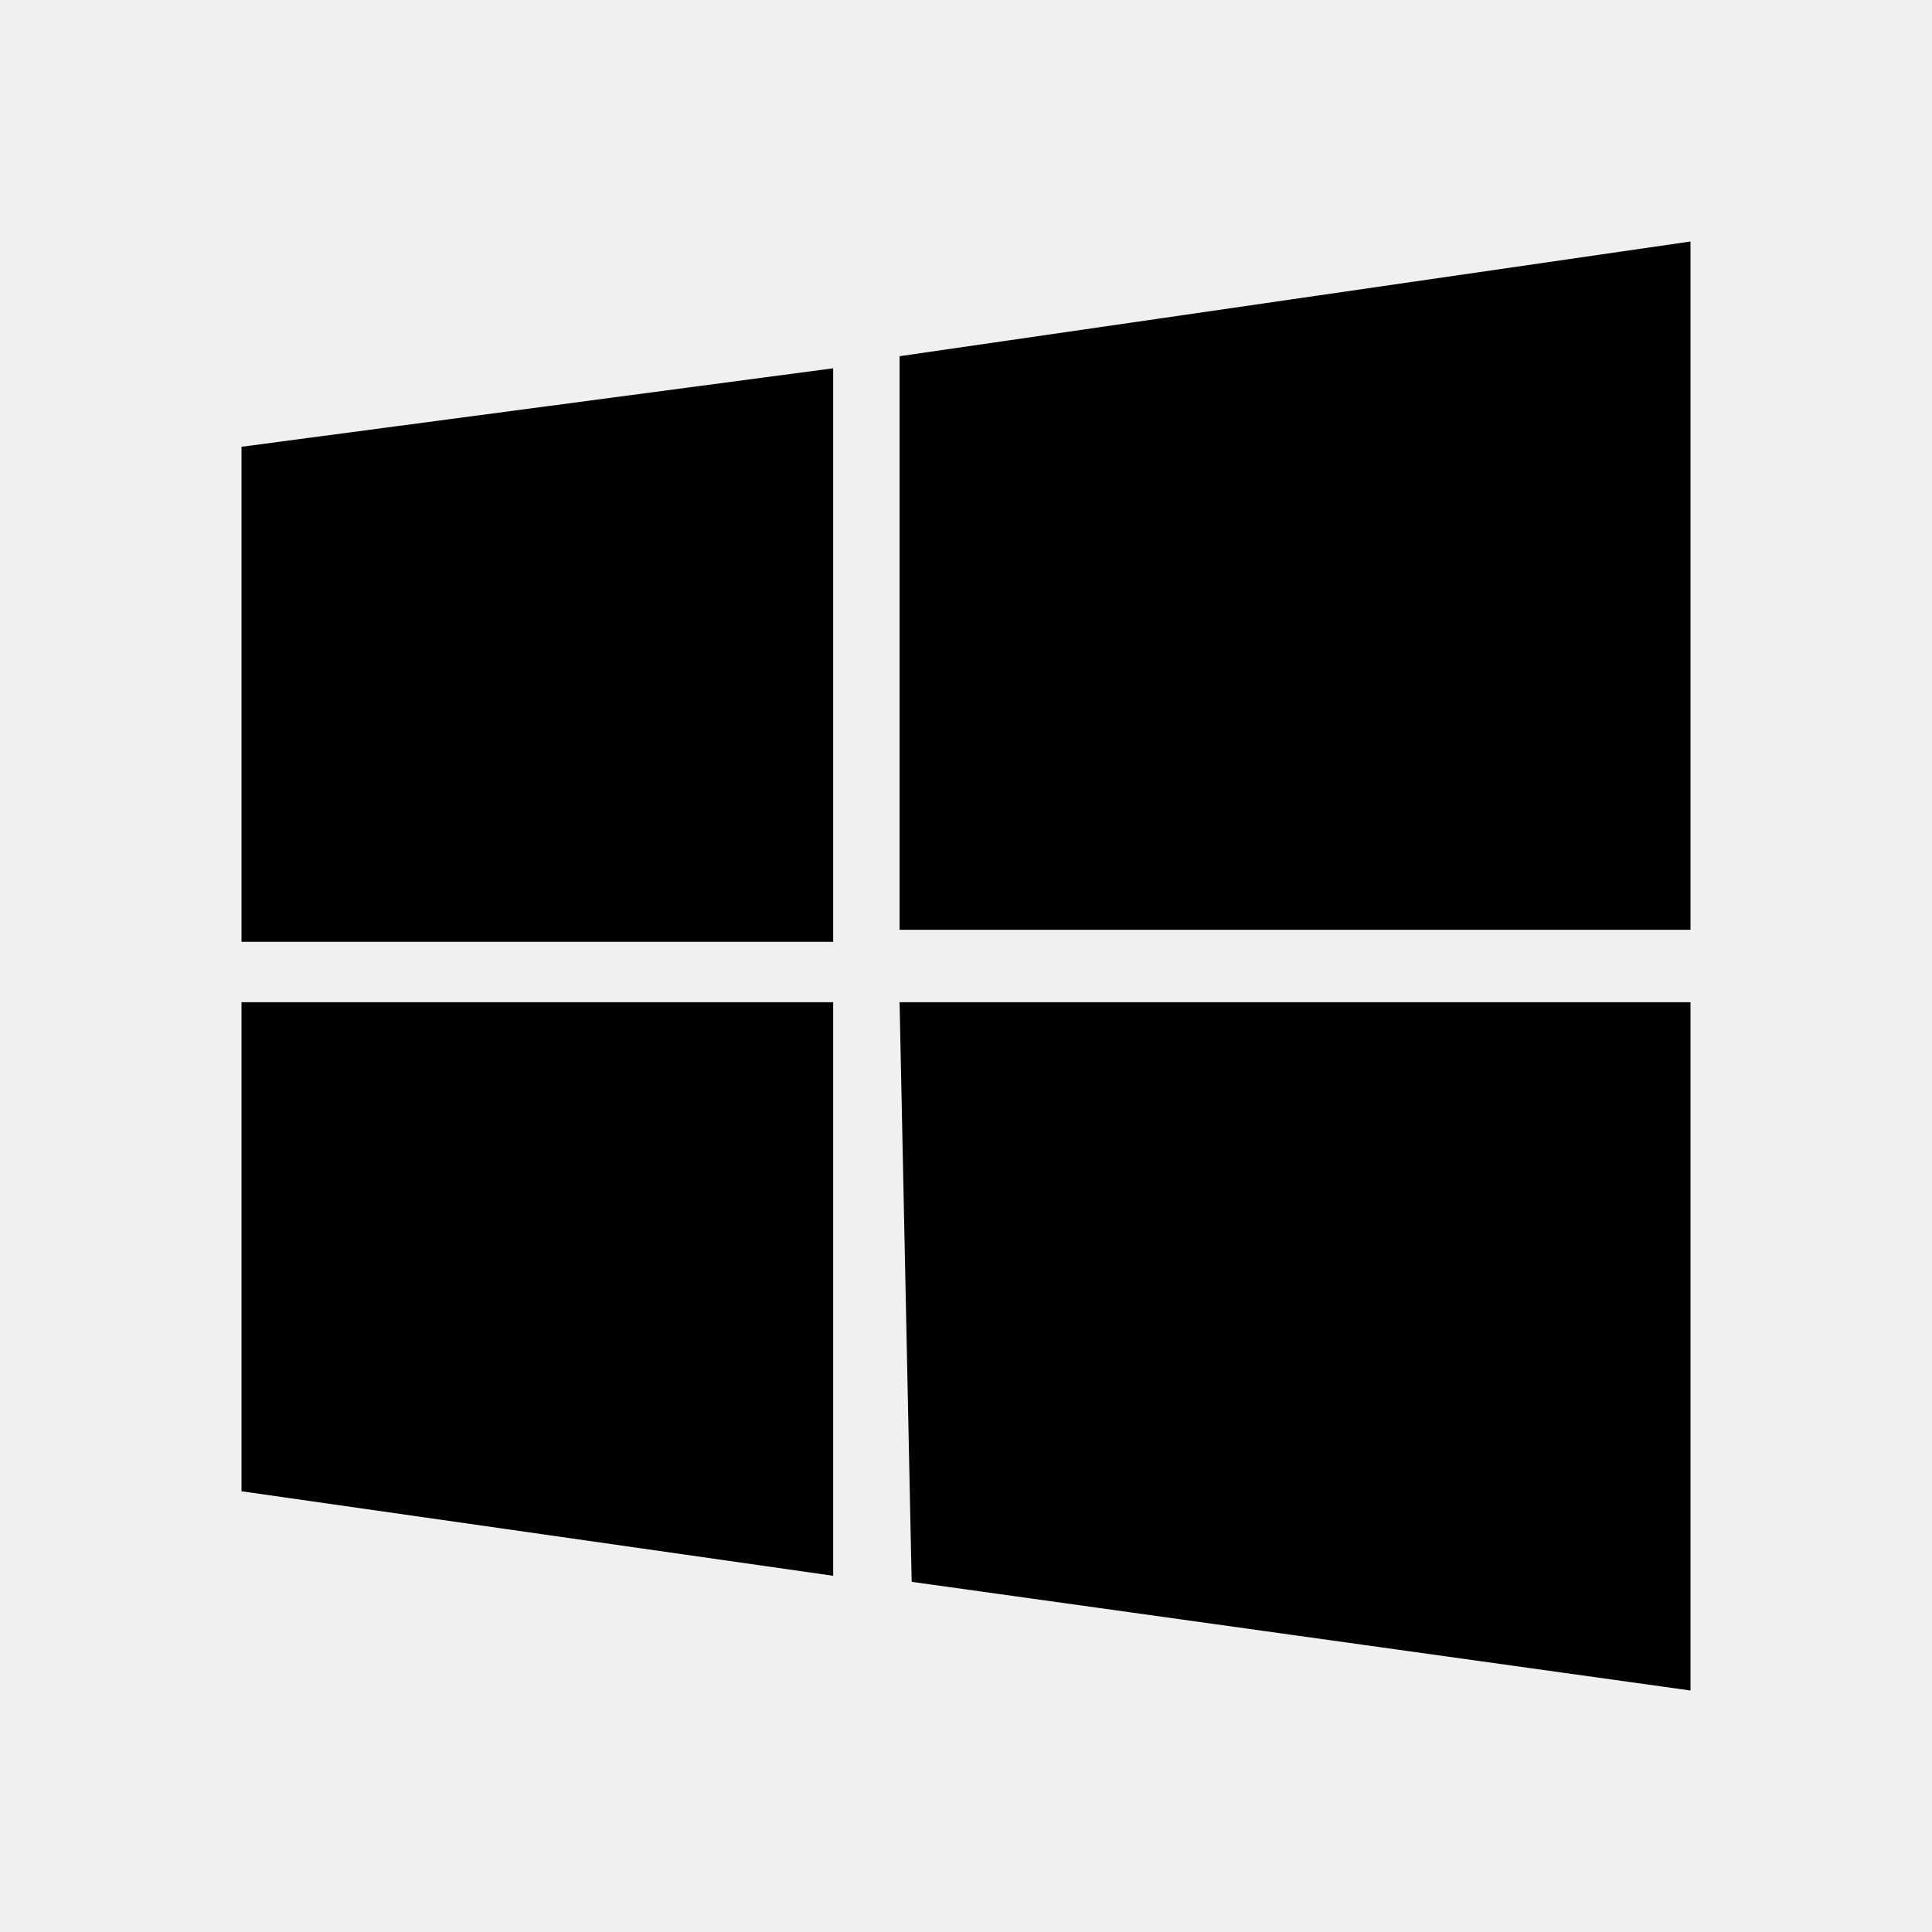
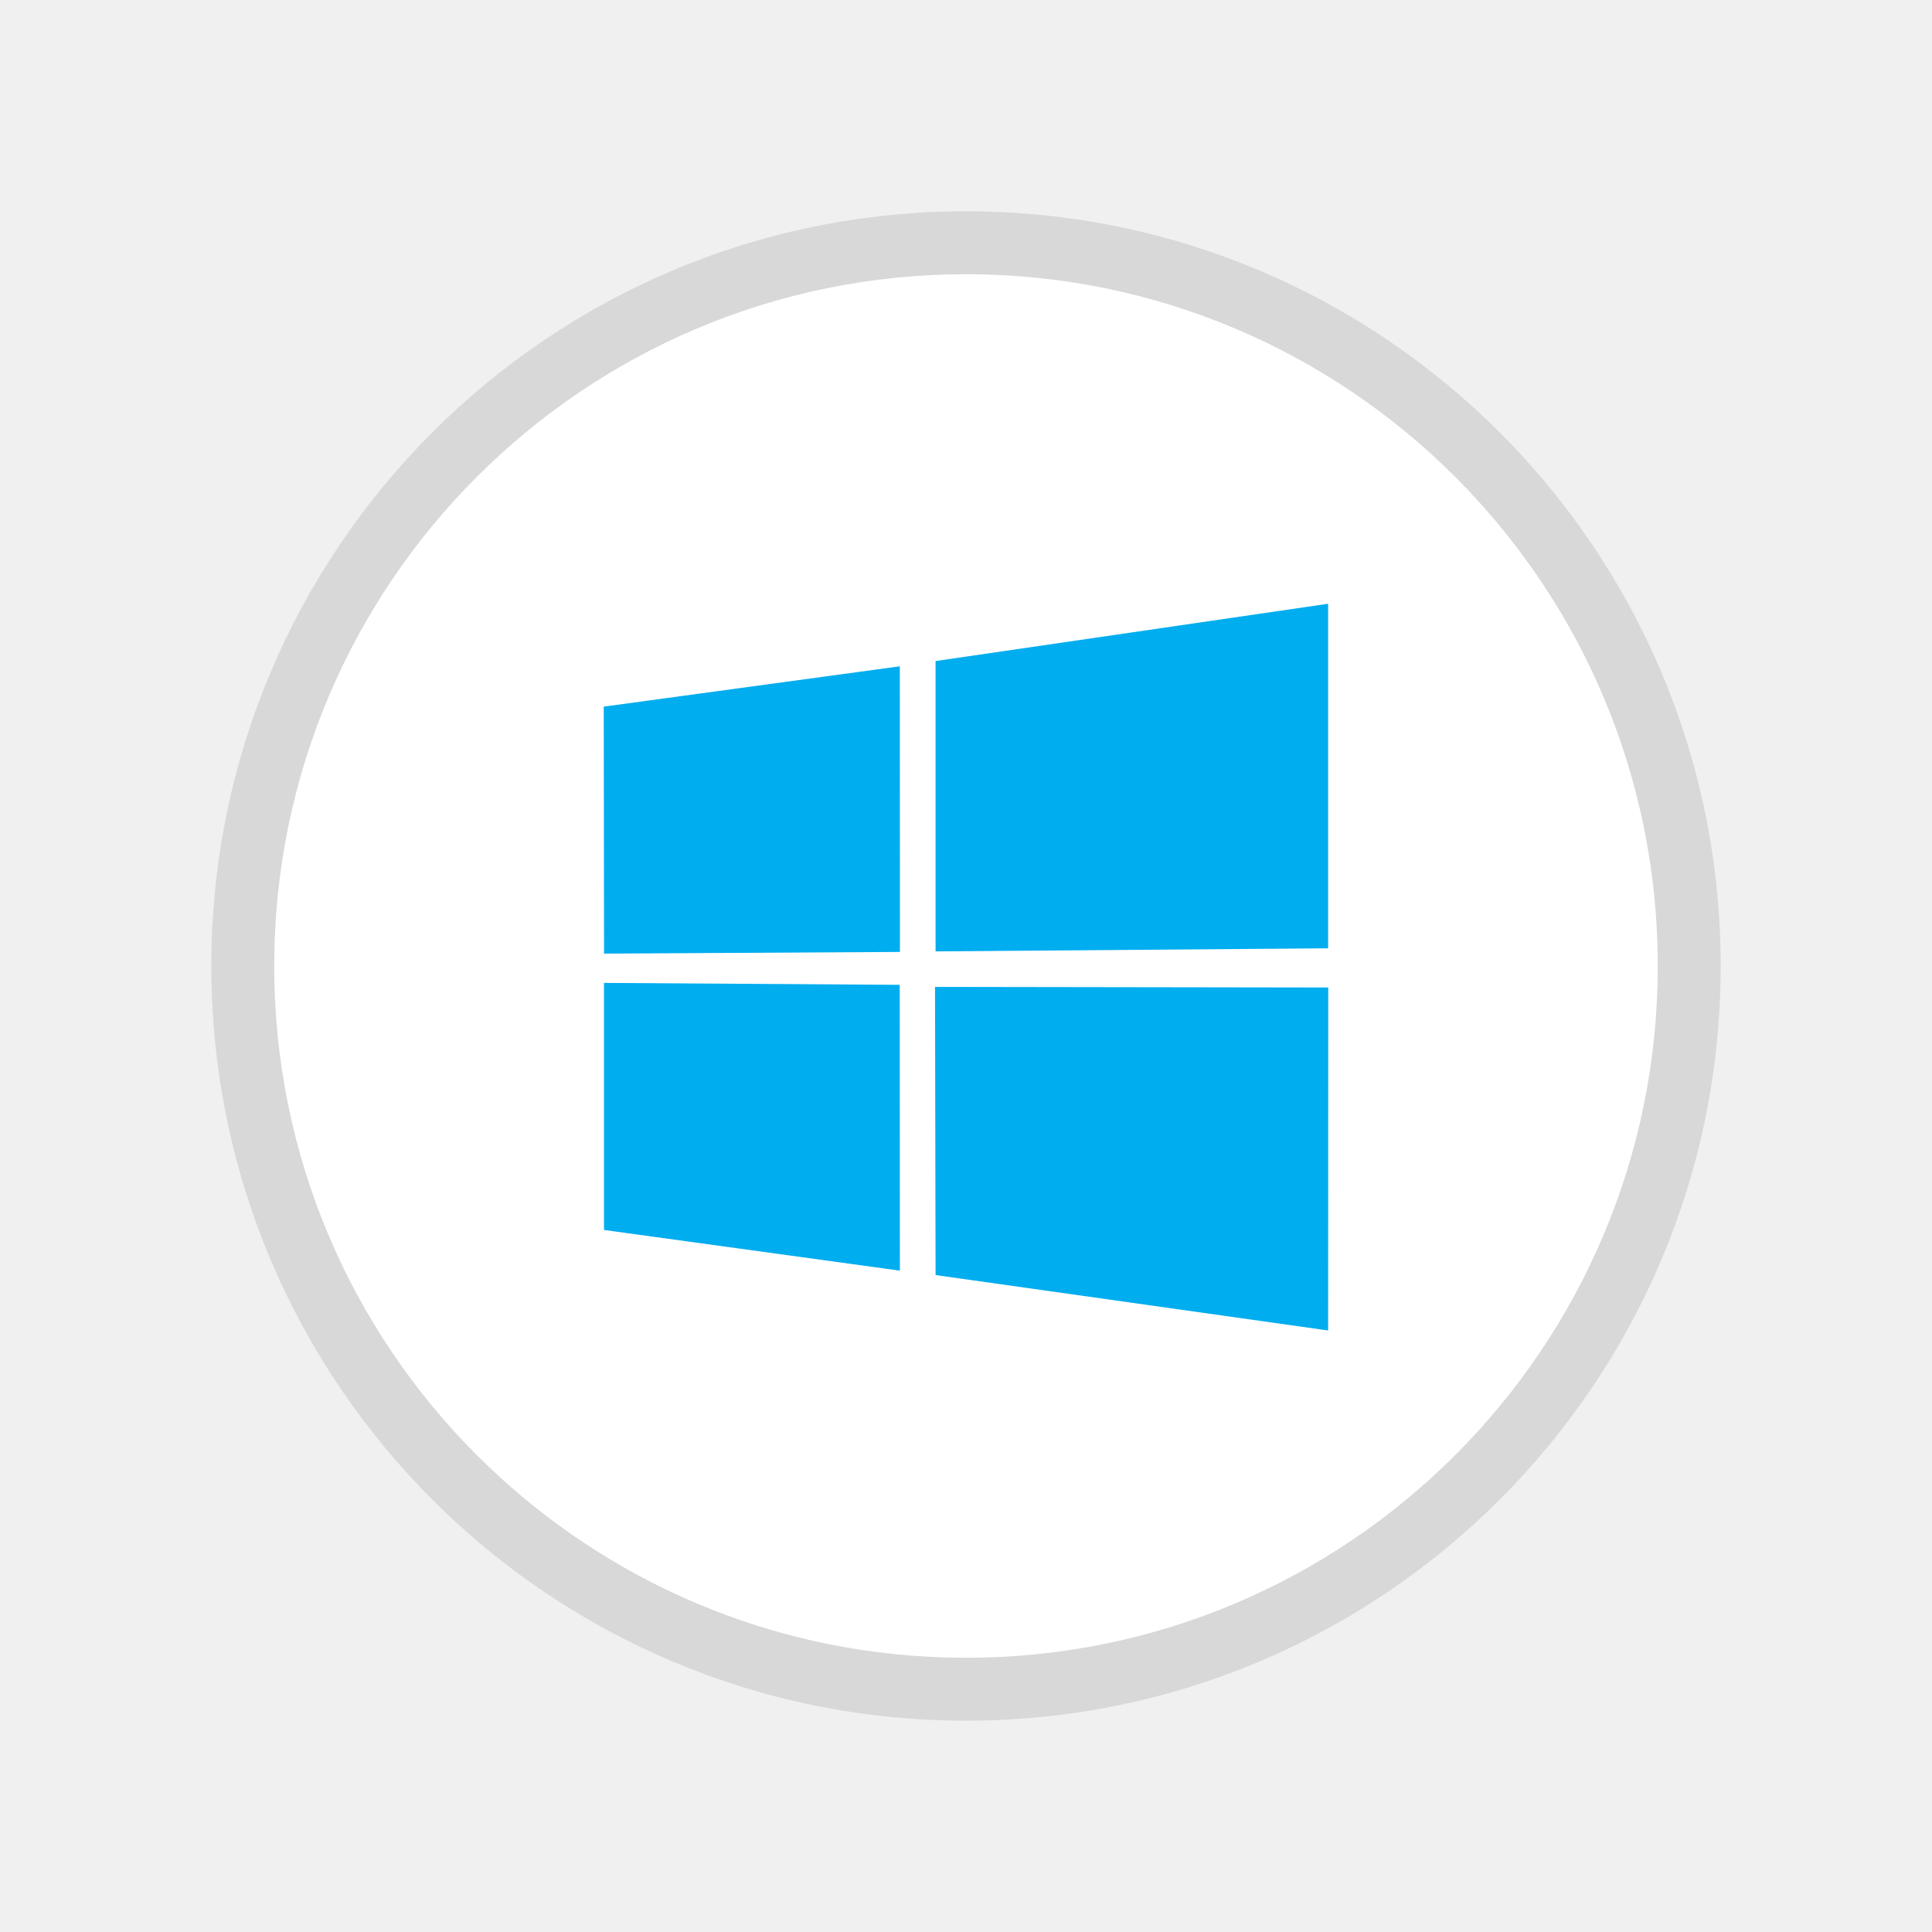
- <svg xmlns="http://www.w3.org/2000/svg" version="1.1" id="Layer_1" x="0px" y="0px" viewBox="0 0 32 32" style="enable-background:new 0 0 32 32;" xml:space="preserve">
-   <path d="M4,7.4l9.8-1.3v9.5H4 M14.9,5.9L28,4v11.4H14.9 M4,16.6h9.8v9.5L4,24.7 M14.9,16.6H28V28l-12.9-1.8" />
+ <svg xmlns="http://www.w3.org/2000/svg" viewBox="0 0 32 32" fill="none">
+   <path d="M4 16C4 9.373 9.373 4 16 4C22.627 4 28 9.373 28 16C28 22.627 22.627 28 16 28C9.373 28 4 22.627 4 16Z" fill="white" />
+   <path fill-rule="evenodd" clip-rule="evenodd" d="M15.496 10.949L21.998 10V15.707L15.496 15.758V10.949ZM14.904 11.036L10 11.704L10.005 15.795L14.906 15.767L14.904 11.036ZM14.905 21.046L14.902 16.312L10.004 16.28L10.004 20.372L14.905 21.046ZM21.998 22.037L22 16.356L15.487 16.346L15.496 21.119L21.998 22.037Z" fill="#00ADEF" />
+   <path fill-rule="evenodd" clip-rule="evenodd" d="M16 4.542C9.672 4.542 4.542 9.672 4.542 16C4.542 22.328 9.672 27.458 16 27.458C22.328 27.458 27.458 22.328 27.458 16C27.458 9.672 22.328 4.542 16 4.542ZM3.5 16C3.5 9.096 9.096 3.5 16 3.5C22.904 3.5 28.5 9.096 28.5 16C28.5 22.904 22.904 28.5 16 28.5C9.096 28.5 3.5 22.904 3.5 16Z" fill="#D8D8D8" />
</svg>
